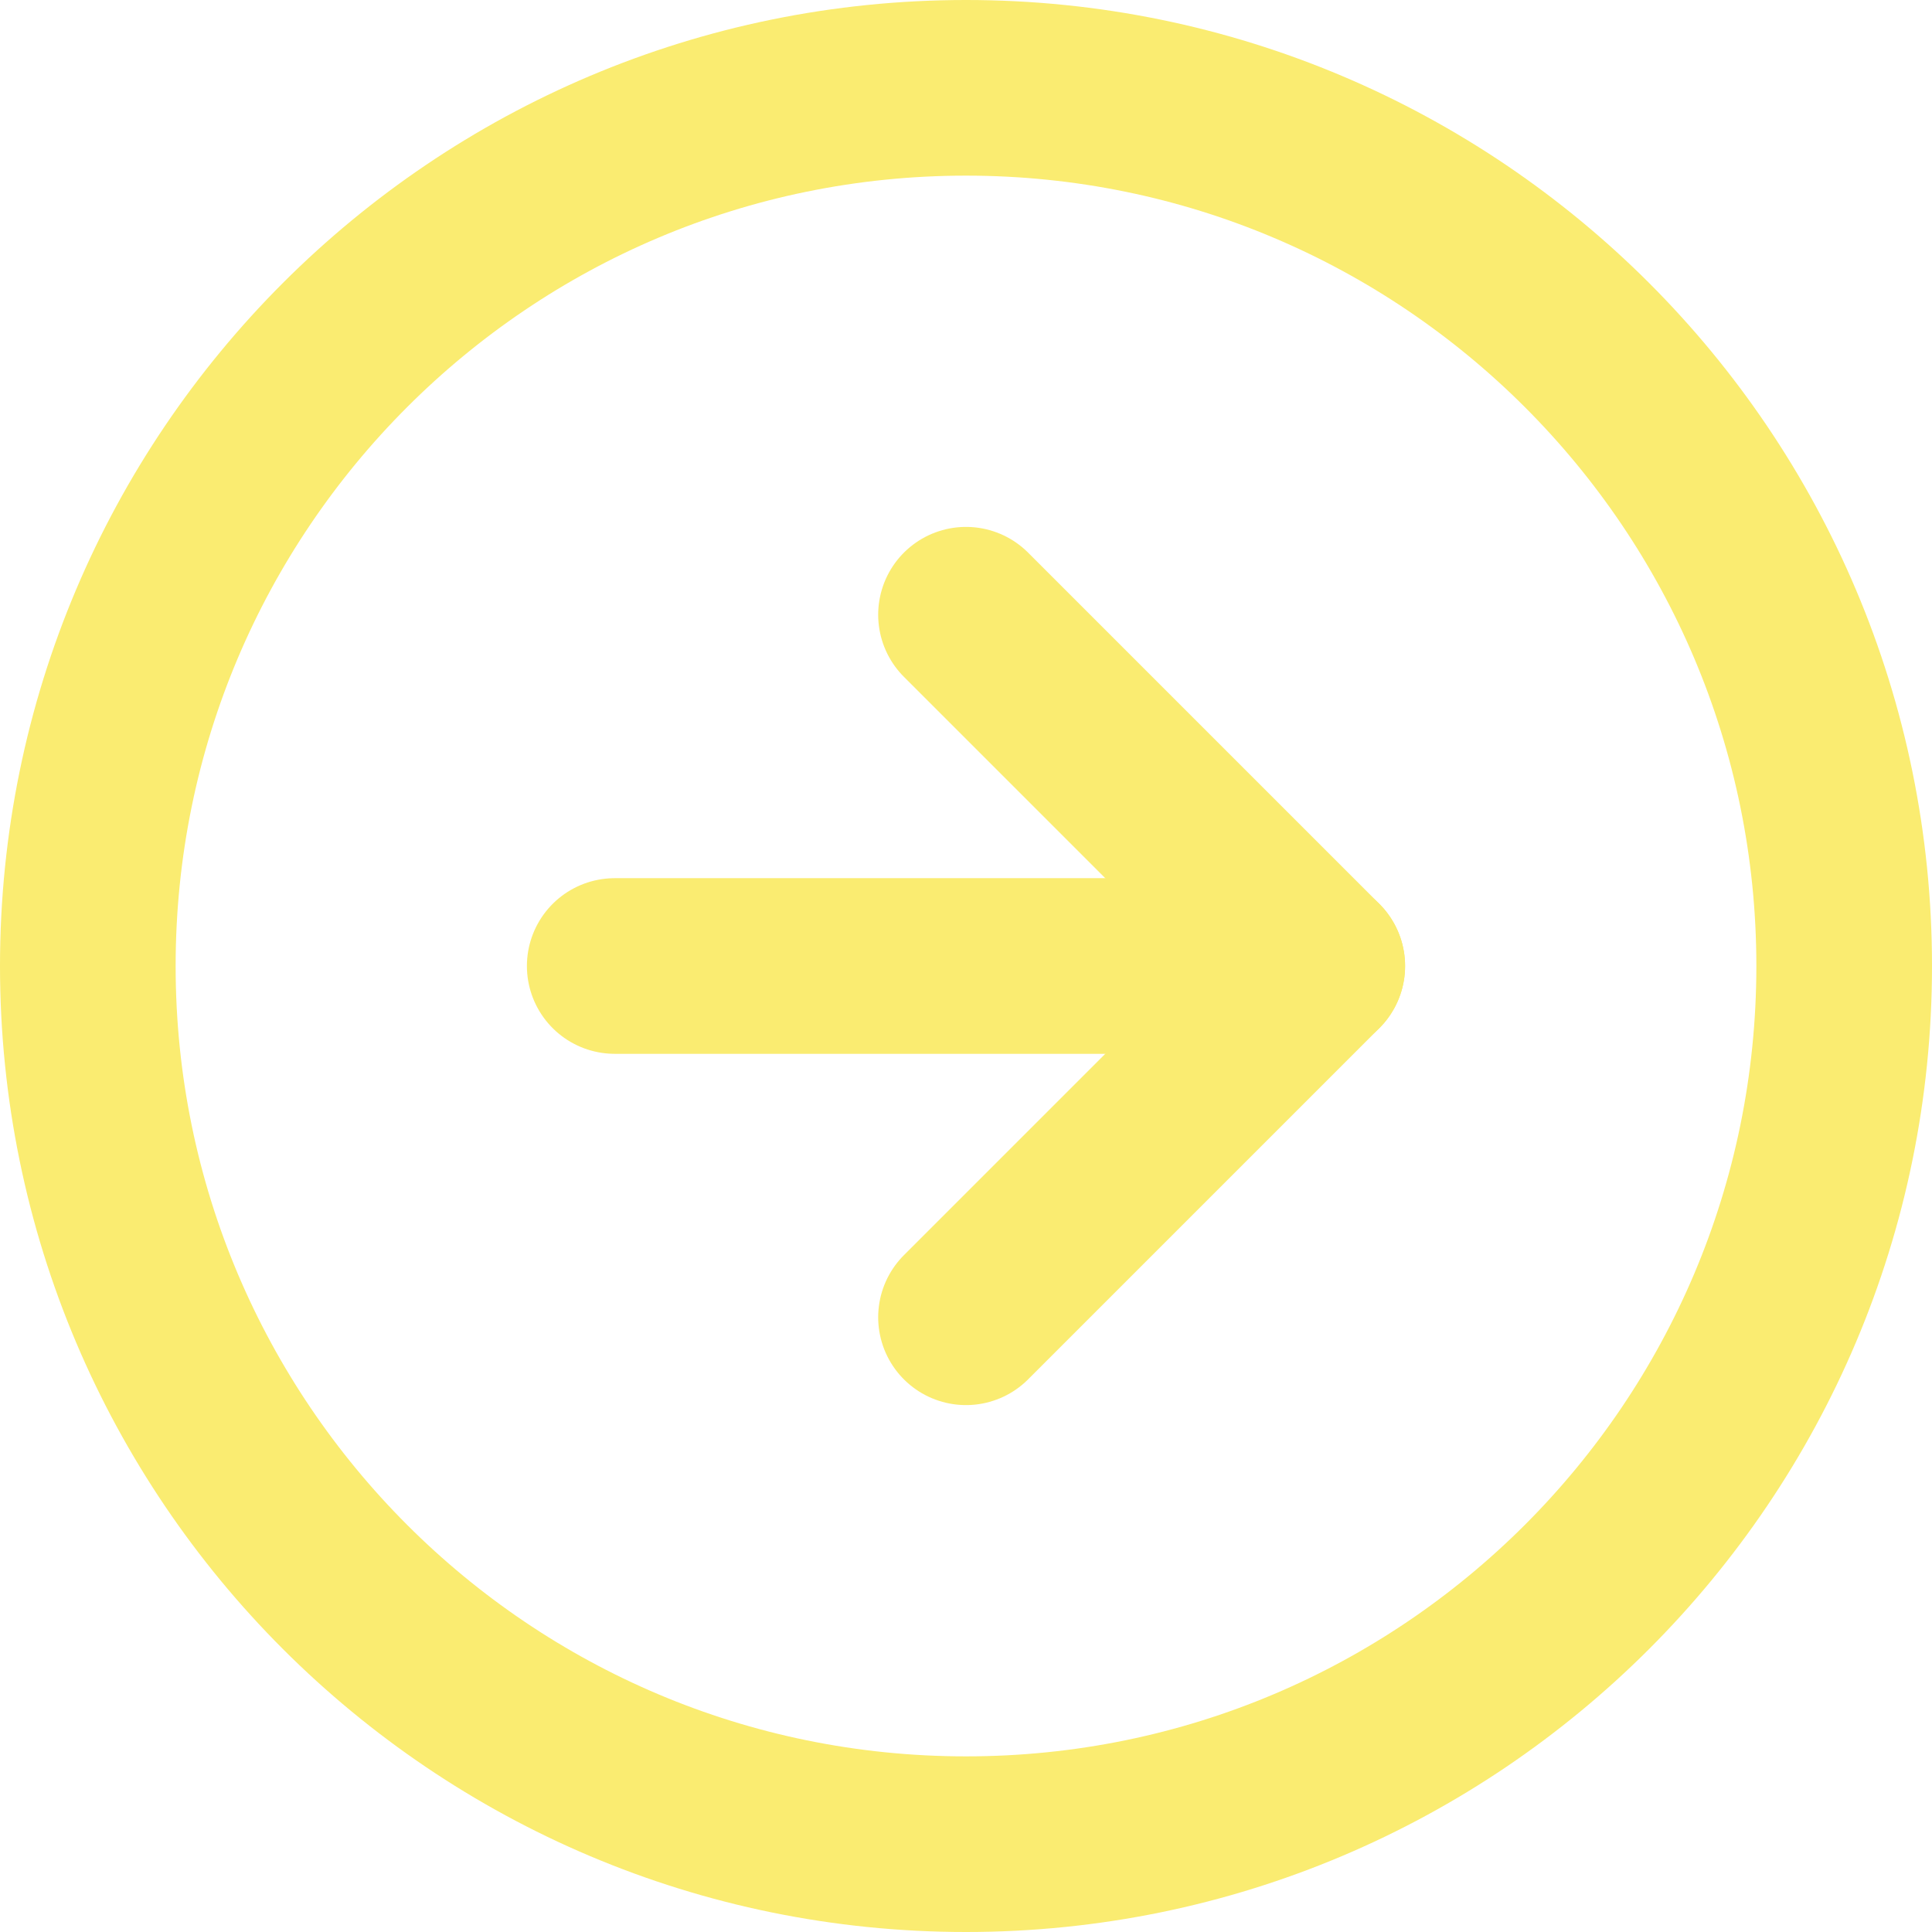
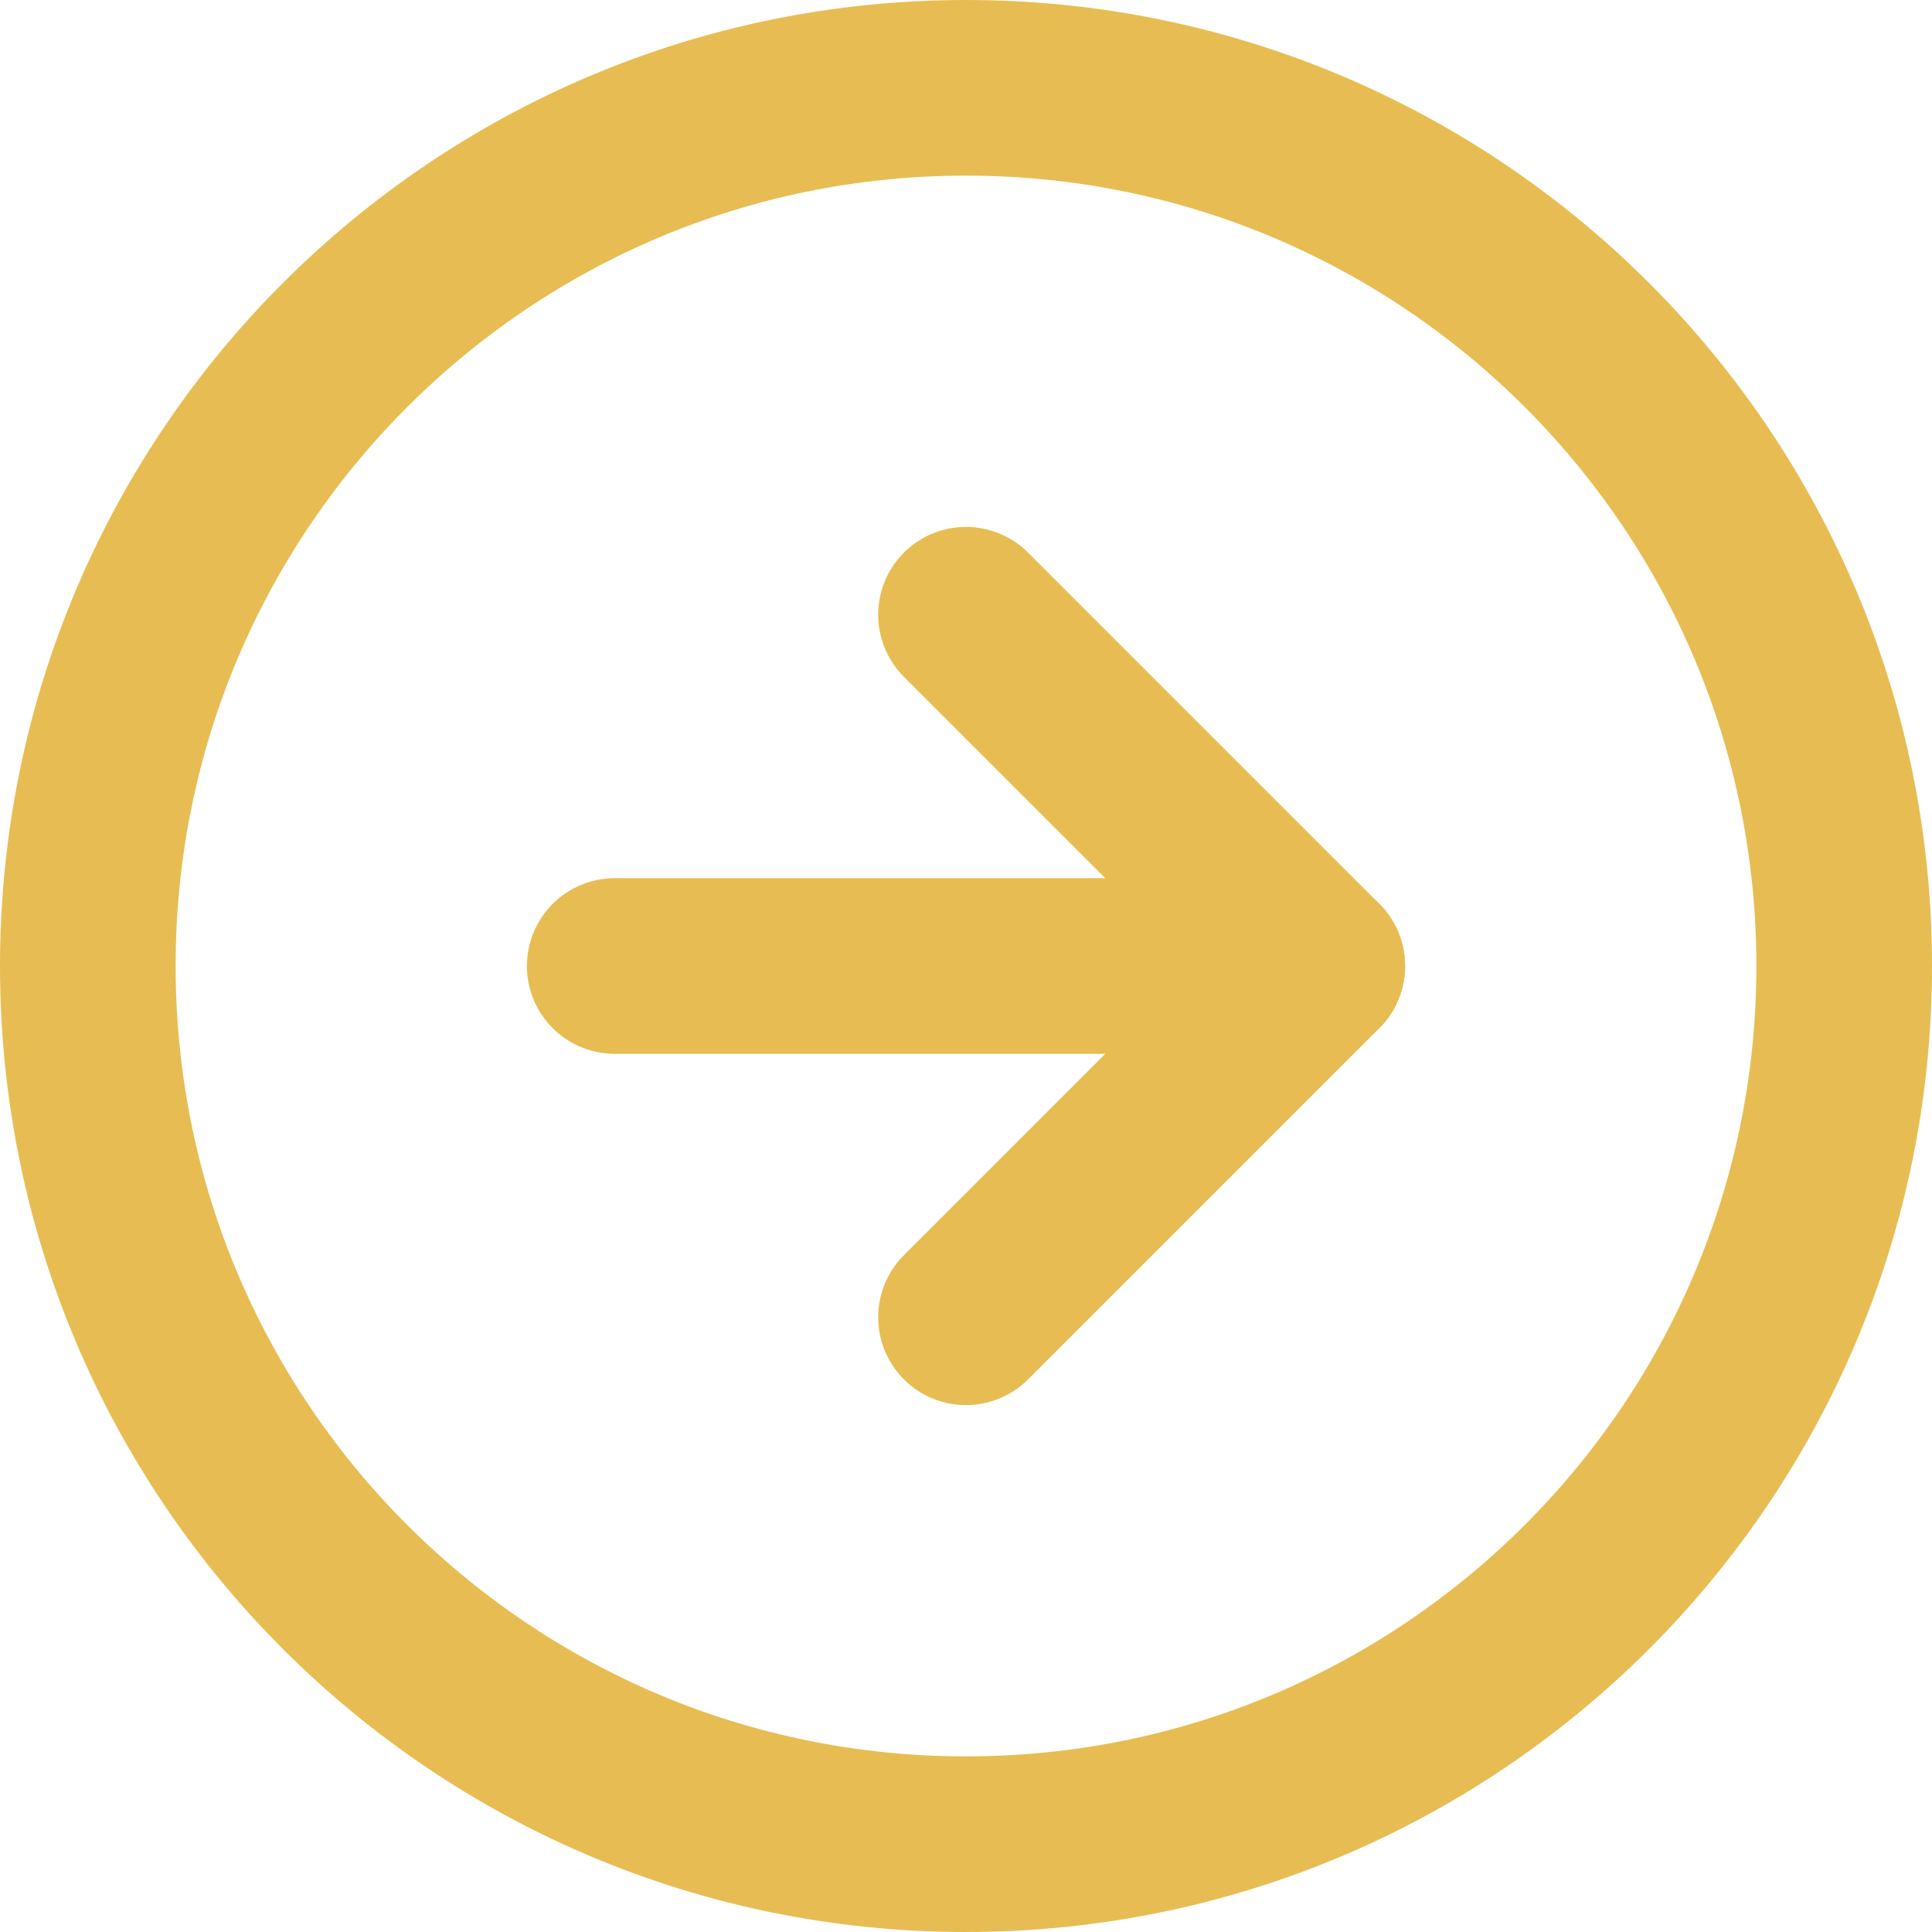
<svg xmlns="http://www.w3.org/2000/svg" width="33" height="33" viewBox="0 0 33 33">
  <g id="arrow-right-circle" transform="translate(-1.5 -1.5)">
-     <path id="Tracé_5" data-name="Tracé 5" d="M33,18A15,15,0,1,1,18,3,15,15,0,0,1,33,18Z" fill="none" stroke="#faec71" stroke-linecap="round" stroke-linejoin="round" stroke-width="3" />
-     <path id="Tracé_6" data-name="Tracé 6" d="M18,24l6-6-6-6" fill="none" stroke="#faec71" stroke-linecap="round" stroke-linejoin="round" stroke-width="3" />
-     <path id="Tracé_7" data-name="Tracé 7" d="M12,18H24" fill="none" stroke="#faec71" stroke-linecap="round" stroke-linejoin="round" stroke-width="3" />
+     <path id="Tracé_5" data-name="Tracé 5" d="M33,18A15,15,0,1,1,18,3,15,15,0,0,1,33,18Z" fill="none" stroke="#E7BD53" stroke-linecap="round" stroke-linejoin="round" stroke-width="3" />
+     <path id="Tracé_6" data-name="Tracé 6" d="M18,24l6-6-6-6" fill="none" stroke="#E7BD53" stroke-linecap="round" stroke-linejoin="round" stroke-width="3" />
+     <path id="Tracé_7" data-name="Tracé 7" d="M12,18H24" fill="none" stroke="#E7BD53" stroke-linecap="round" stroke-linejoin="round" stroke-width="3" />
  </g>
</svg>
